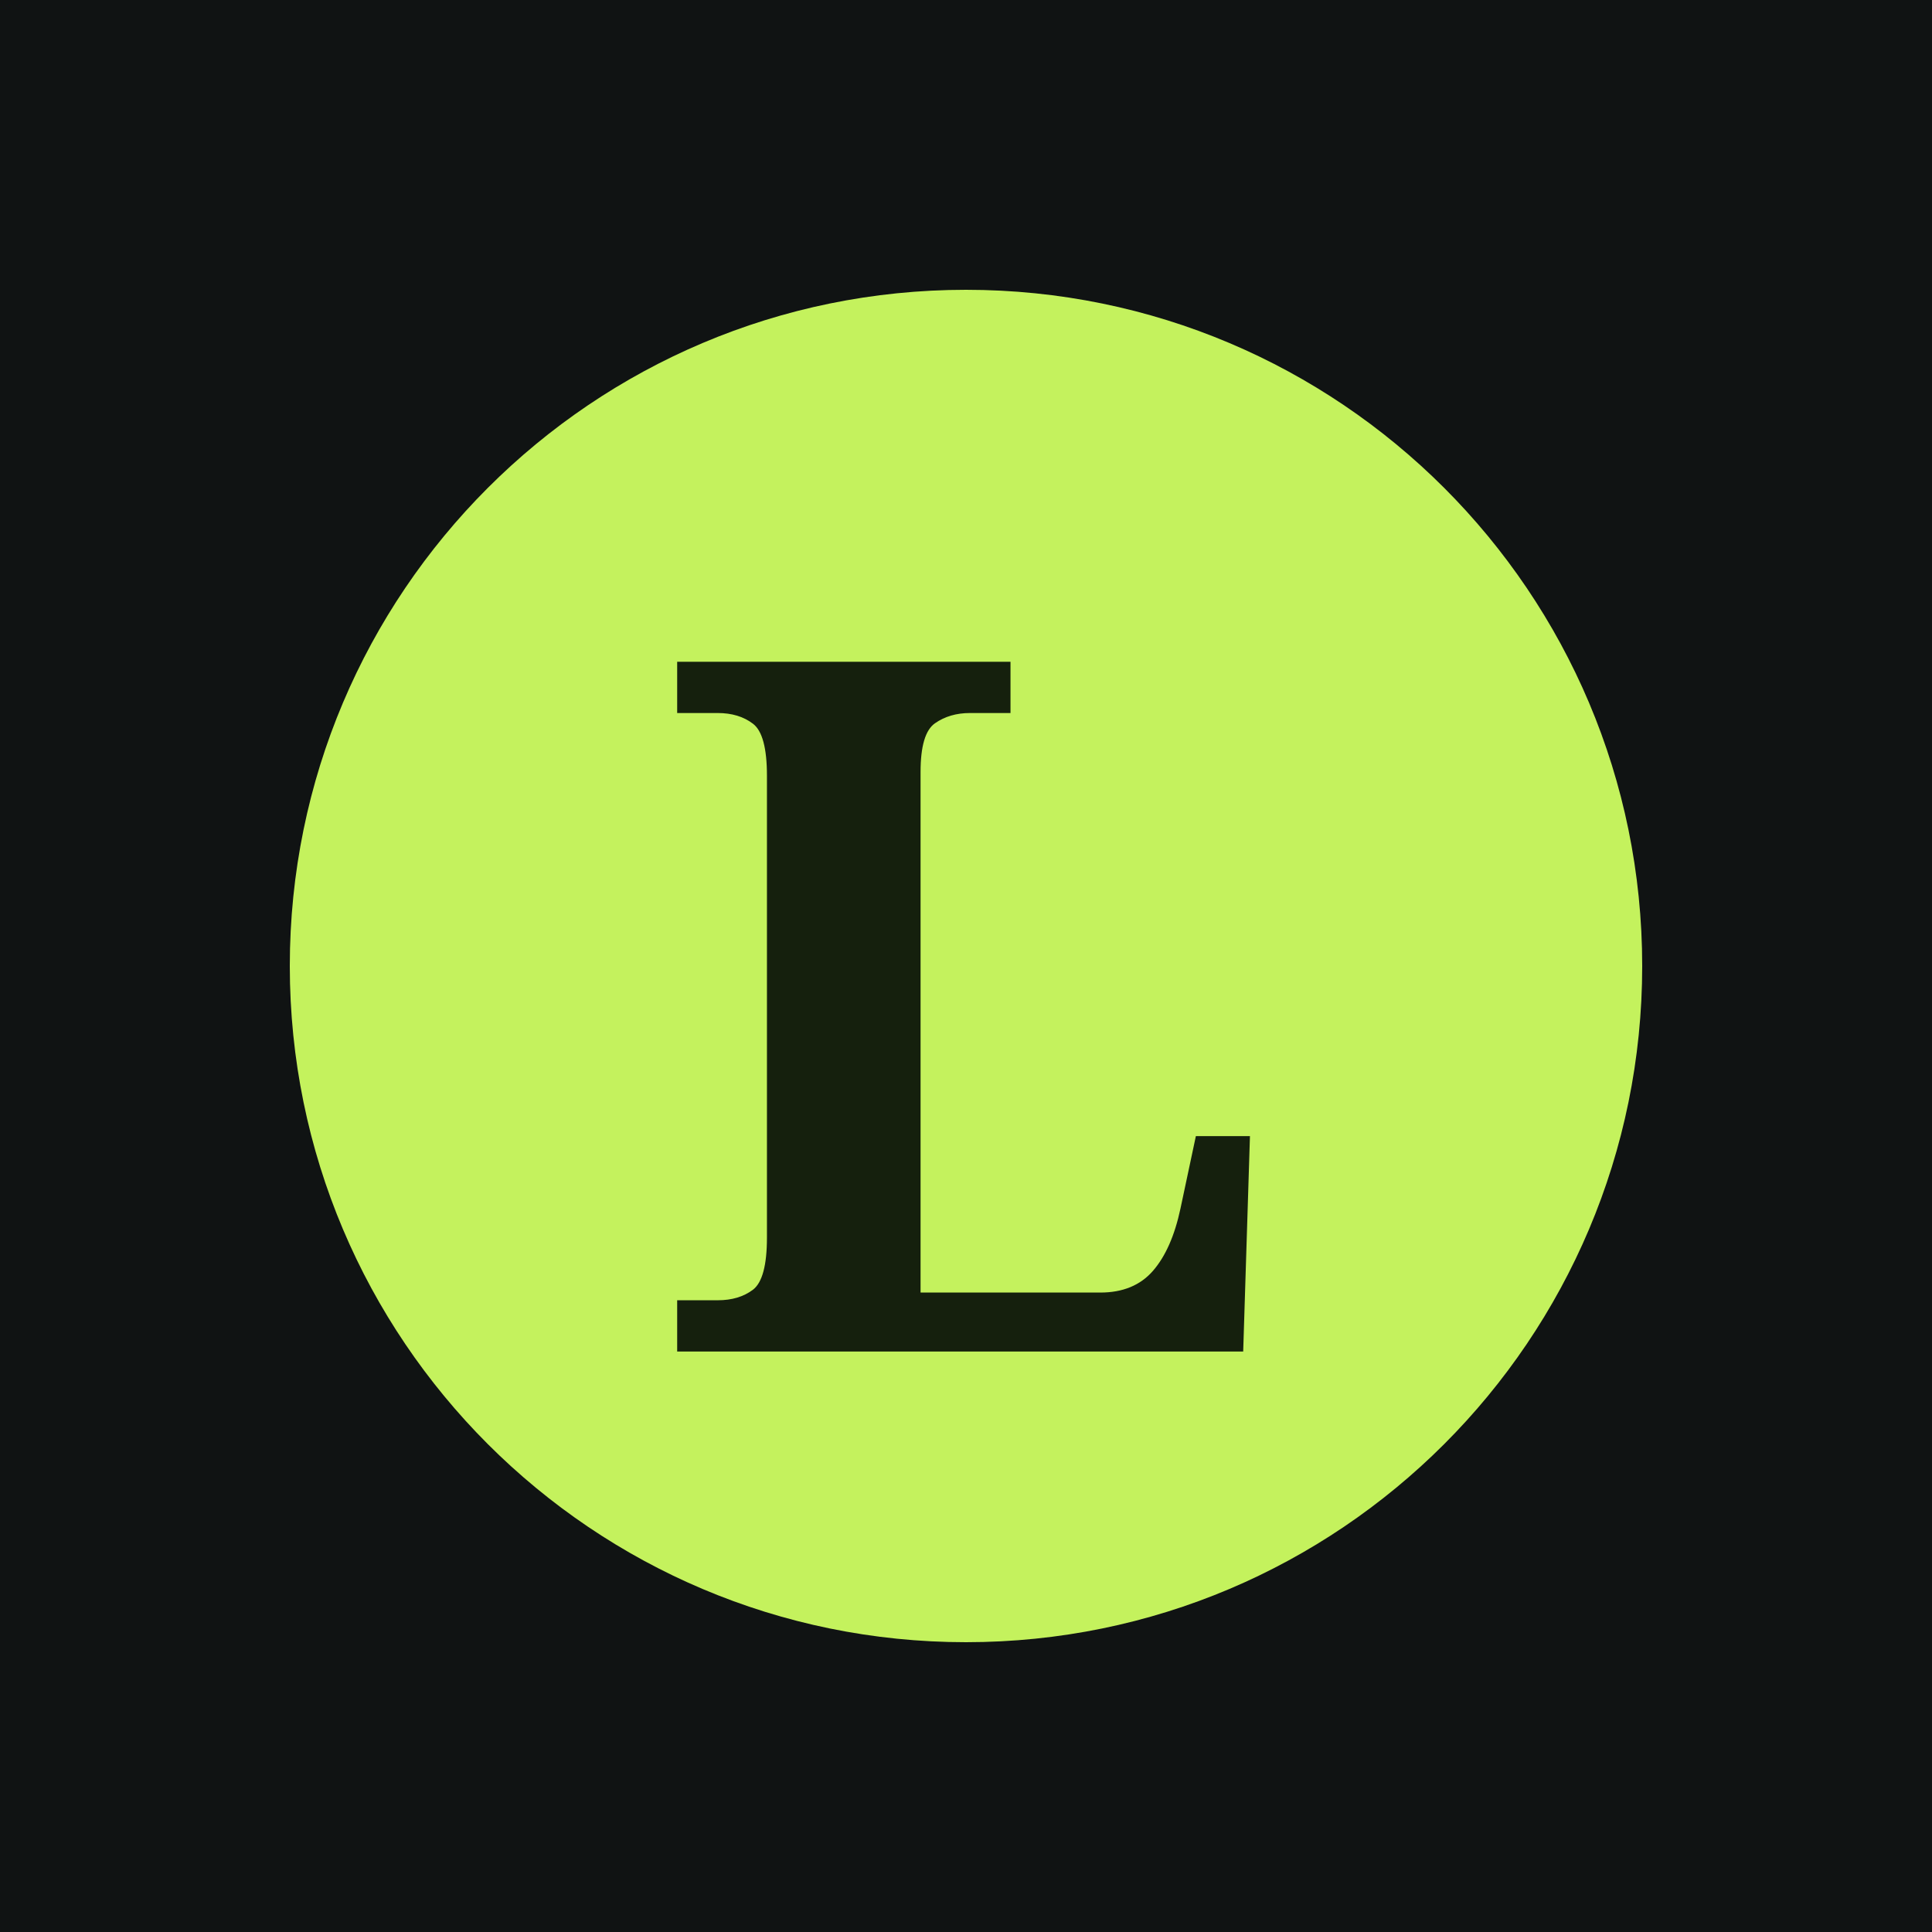
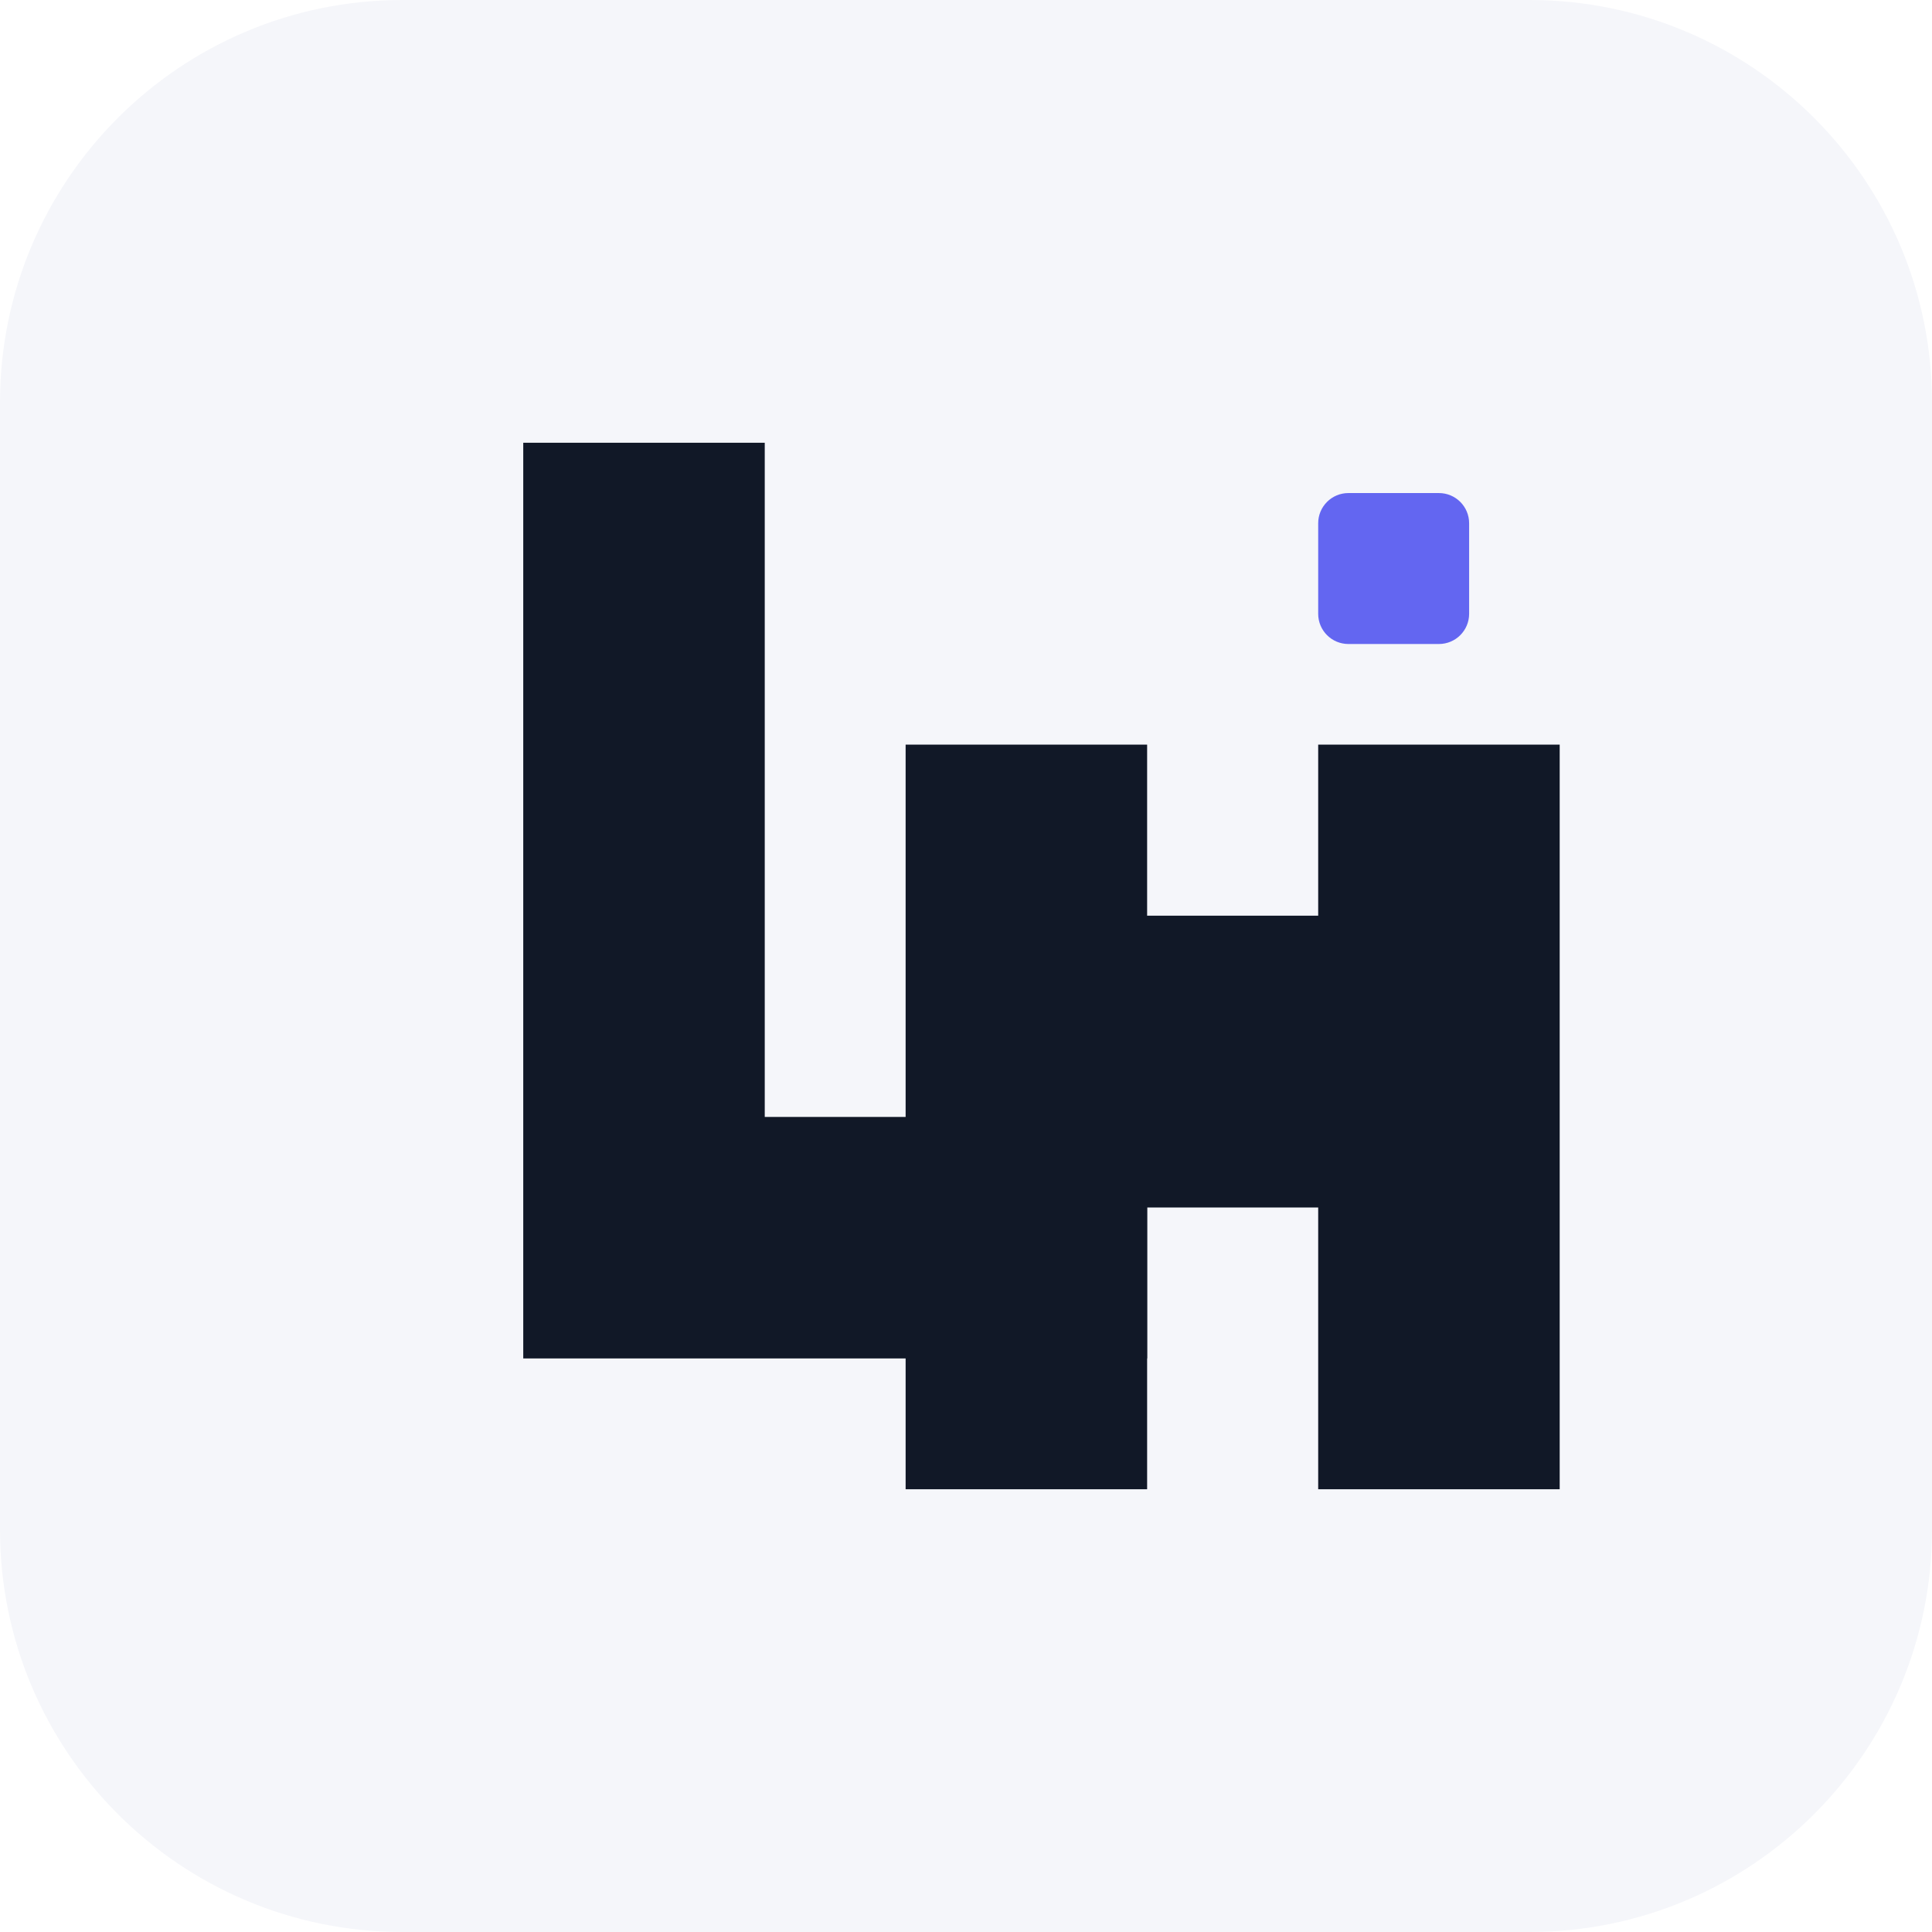
<svg xmlns="http://www.w3.org/2000/svg" width="192" height="192" viewBox="0 0 192 192">
-   <rect width="192" height="192" fill="#101313" />
-   <circle cx="96" cy="96" r="67.2" fill="#c4f25d" />
-   <text x="96" y="101" font-family="Georgia, serif" font-size="96" font-weight="bold" fill="#15200d" text-anchor="middle" dominant-baseline="middle">L</text>
+   <rect width="192" height="192" rx="40" fill="#F5F6FA" />
+   <g fill="#111827">
+     <path d="M52 44h24v67h38v24H52z" />
+     <path d="M90 74h24v17h17V74h24v74h-24v-28h-17v28H90z" />
+   </g>
+   <rect x="131" y="49" width="15" height="15" rx="3" fill="#6366F1" />
</svg>
